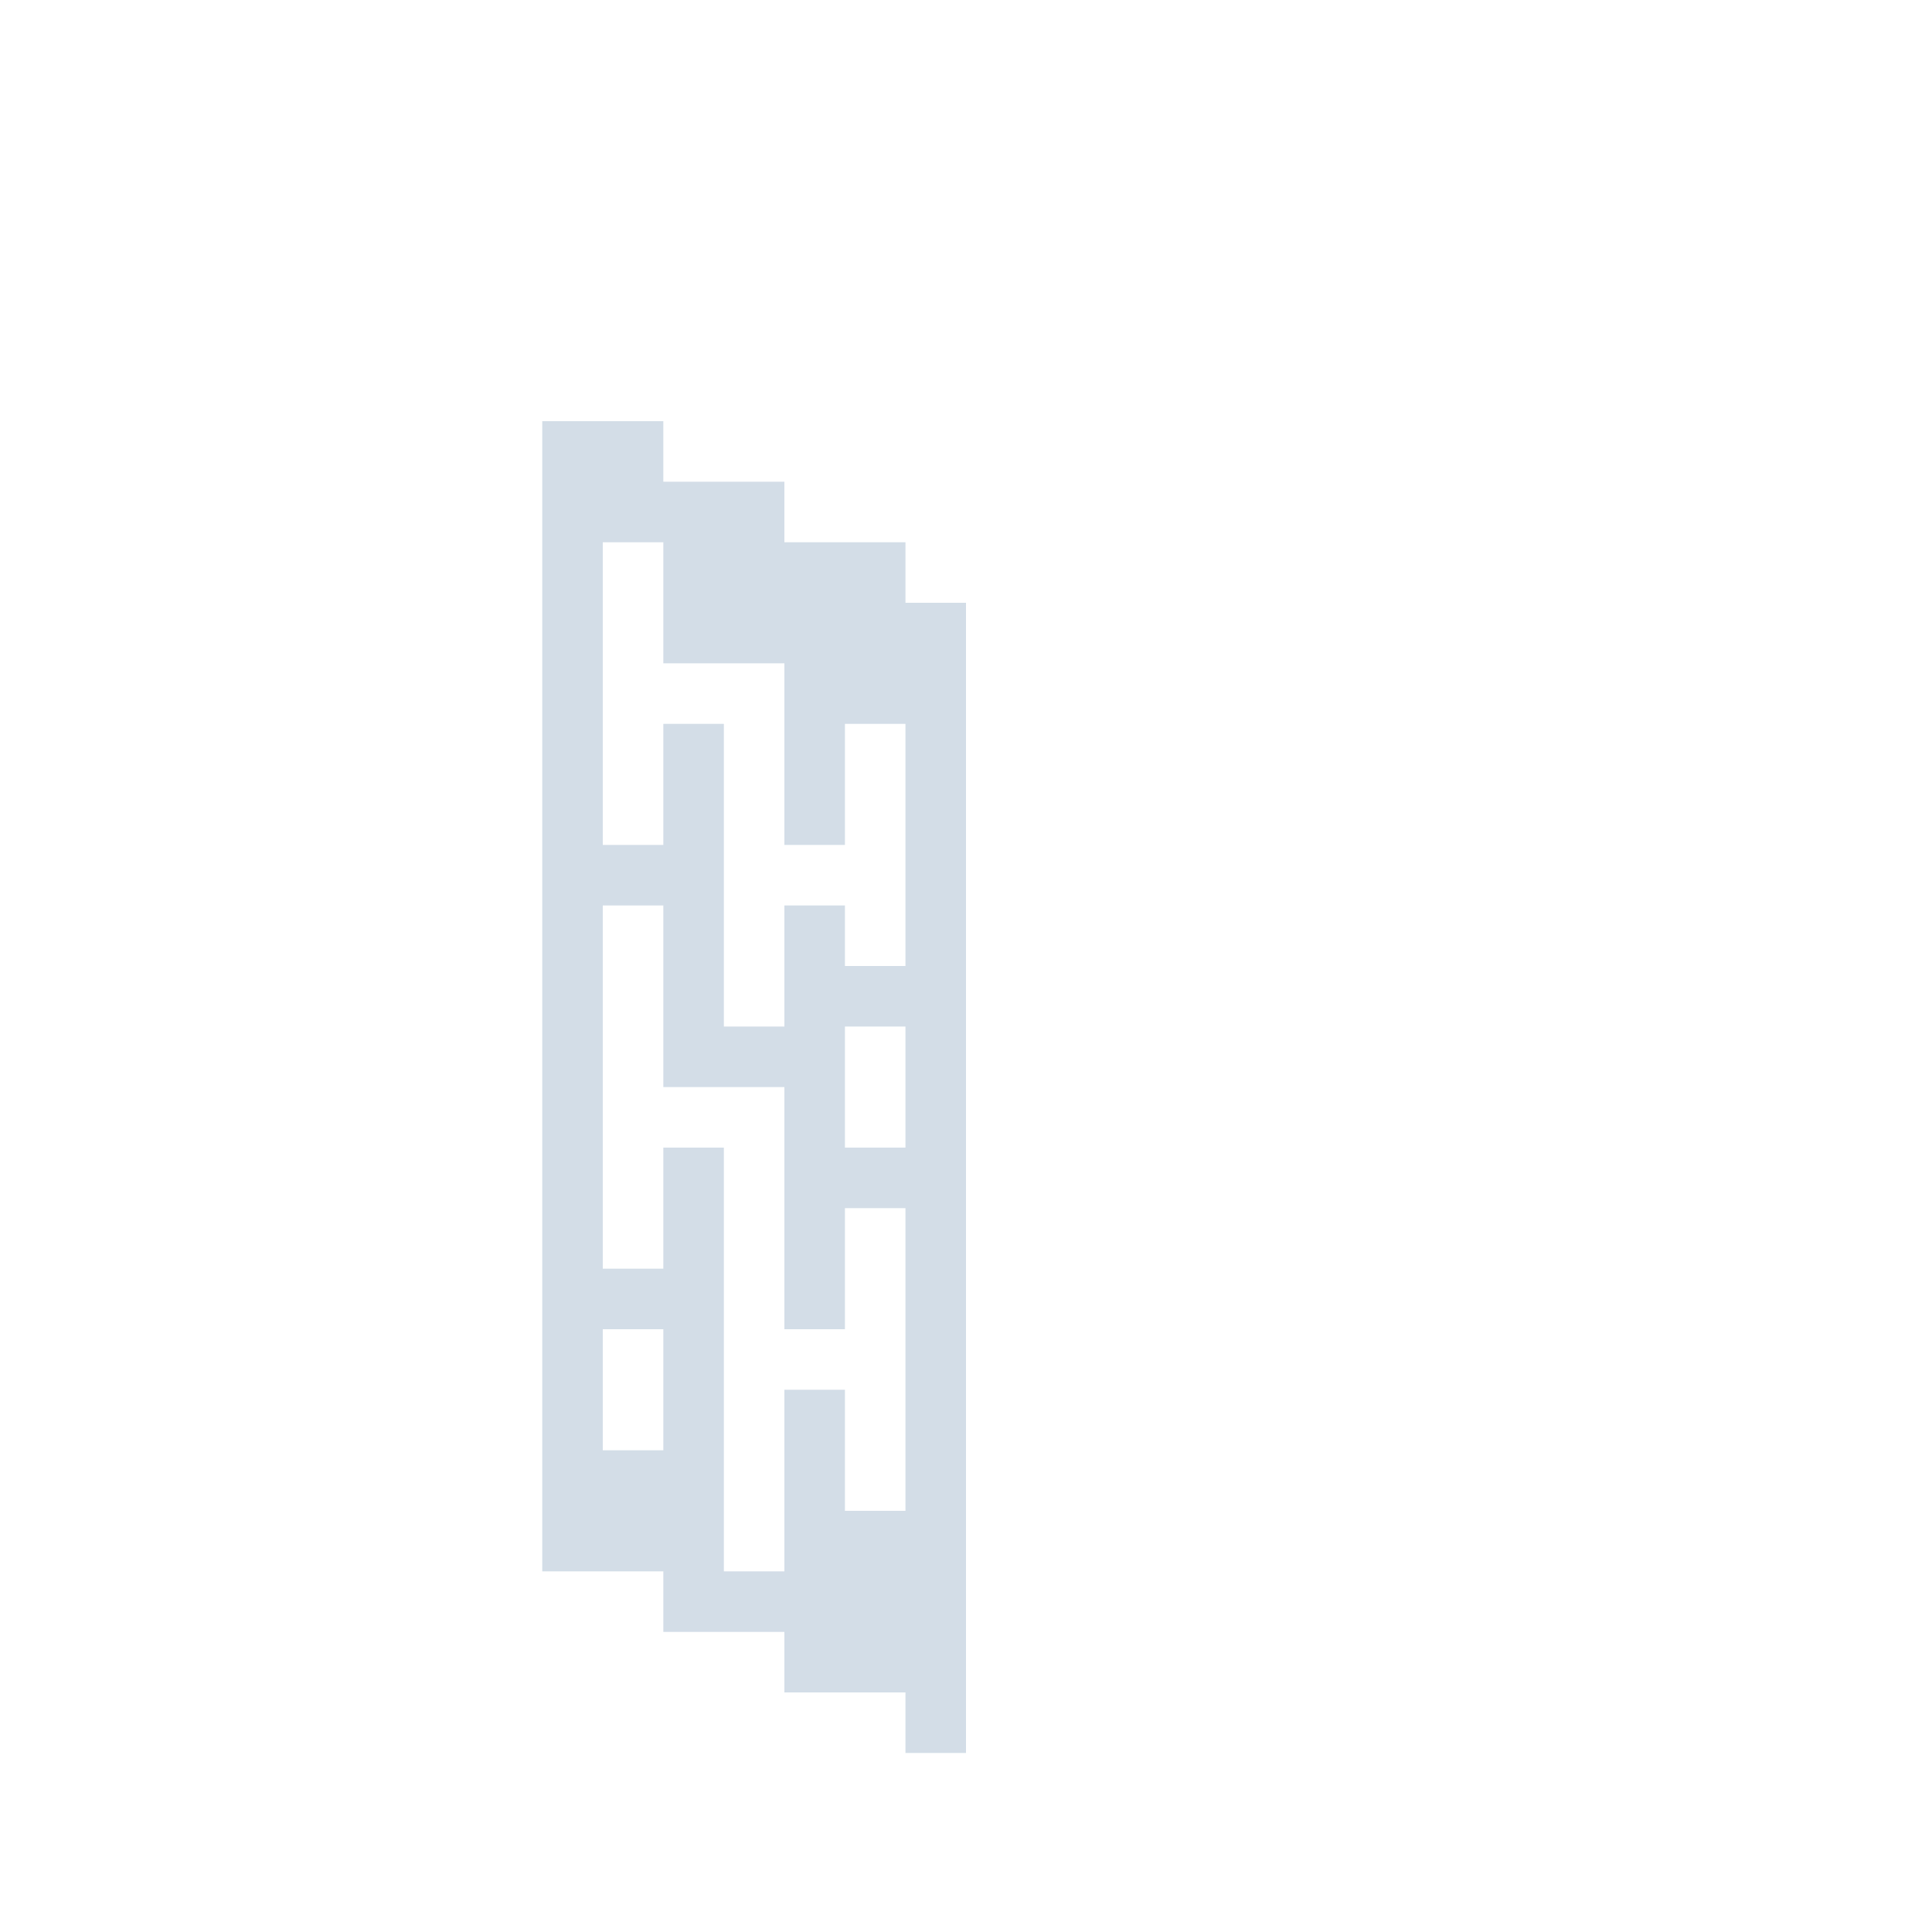
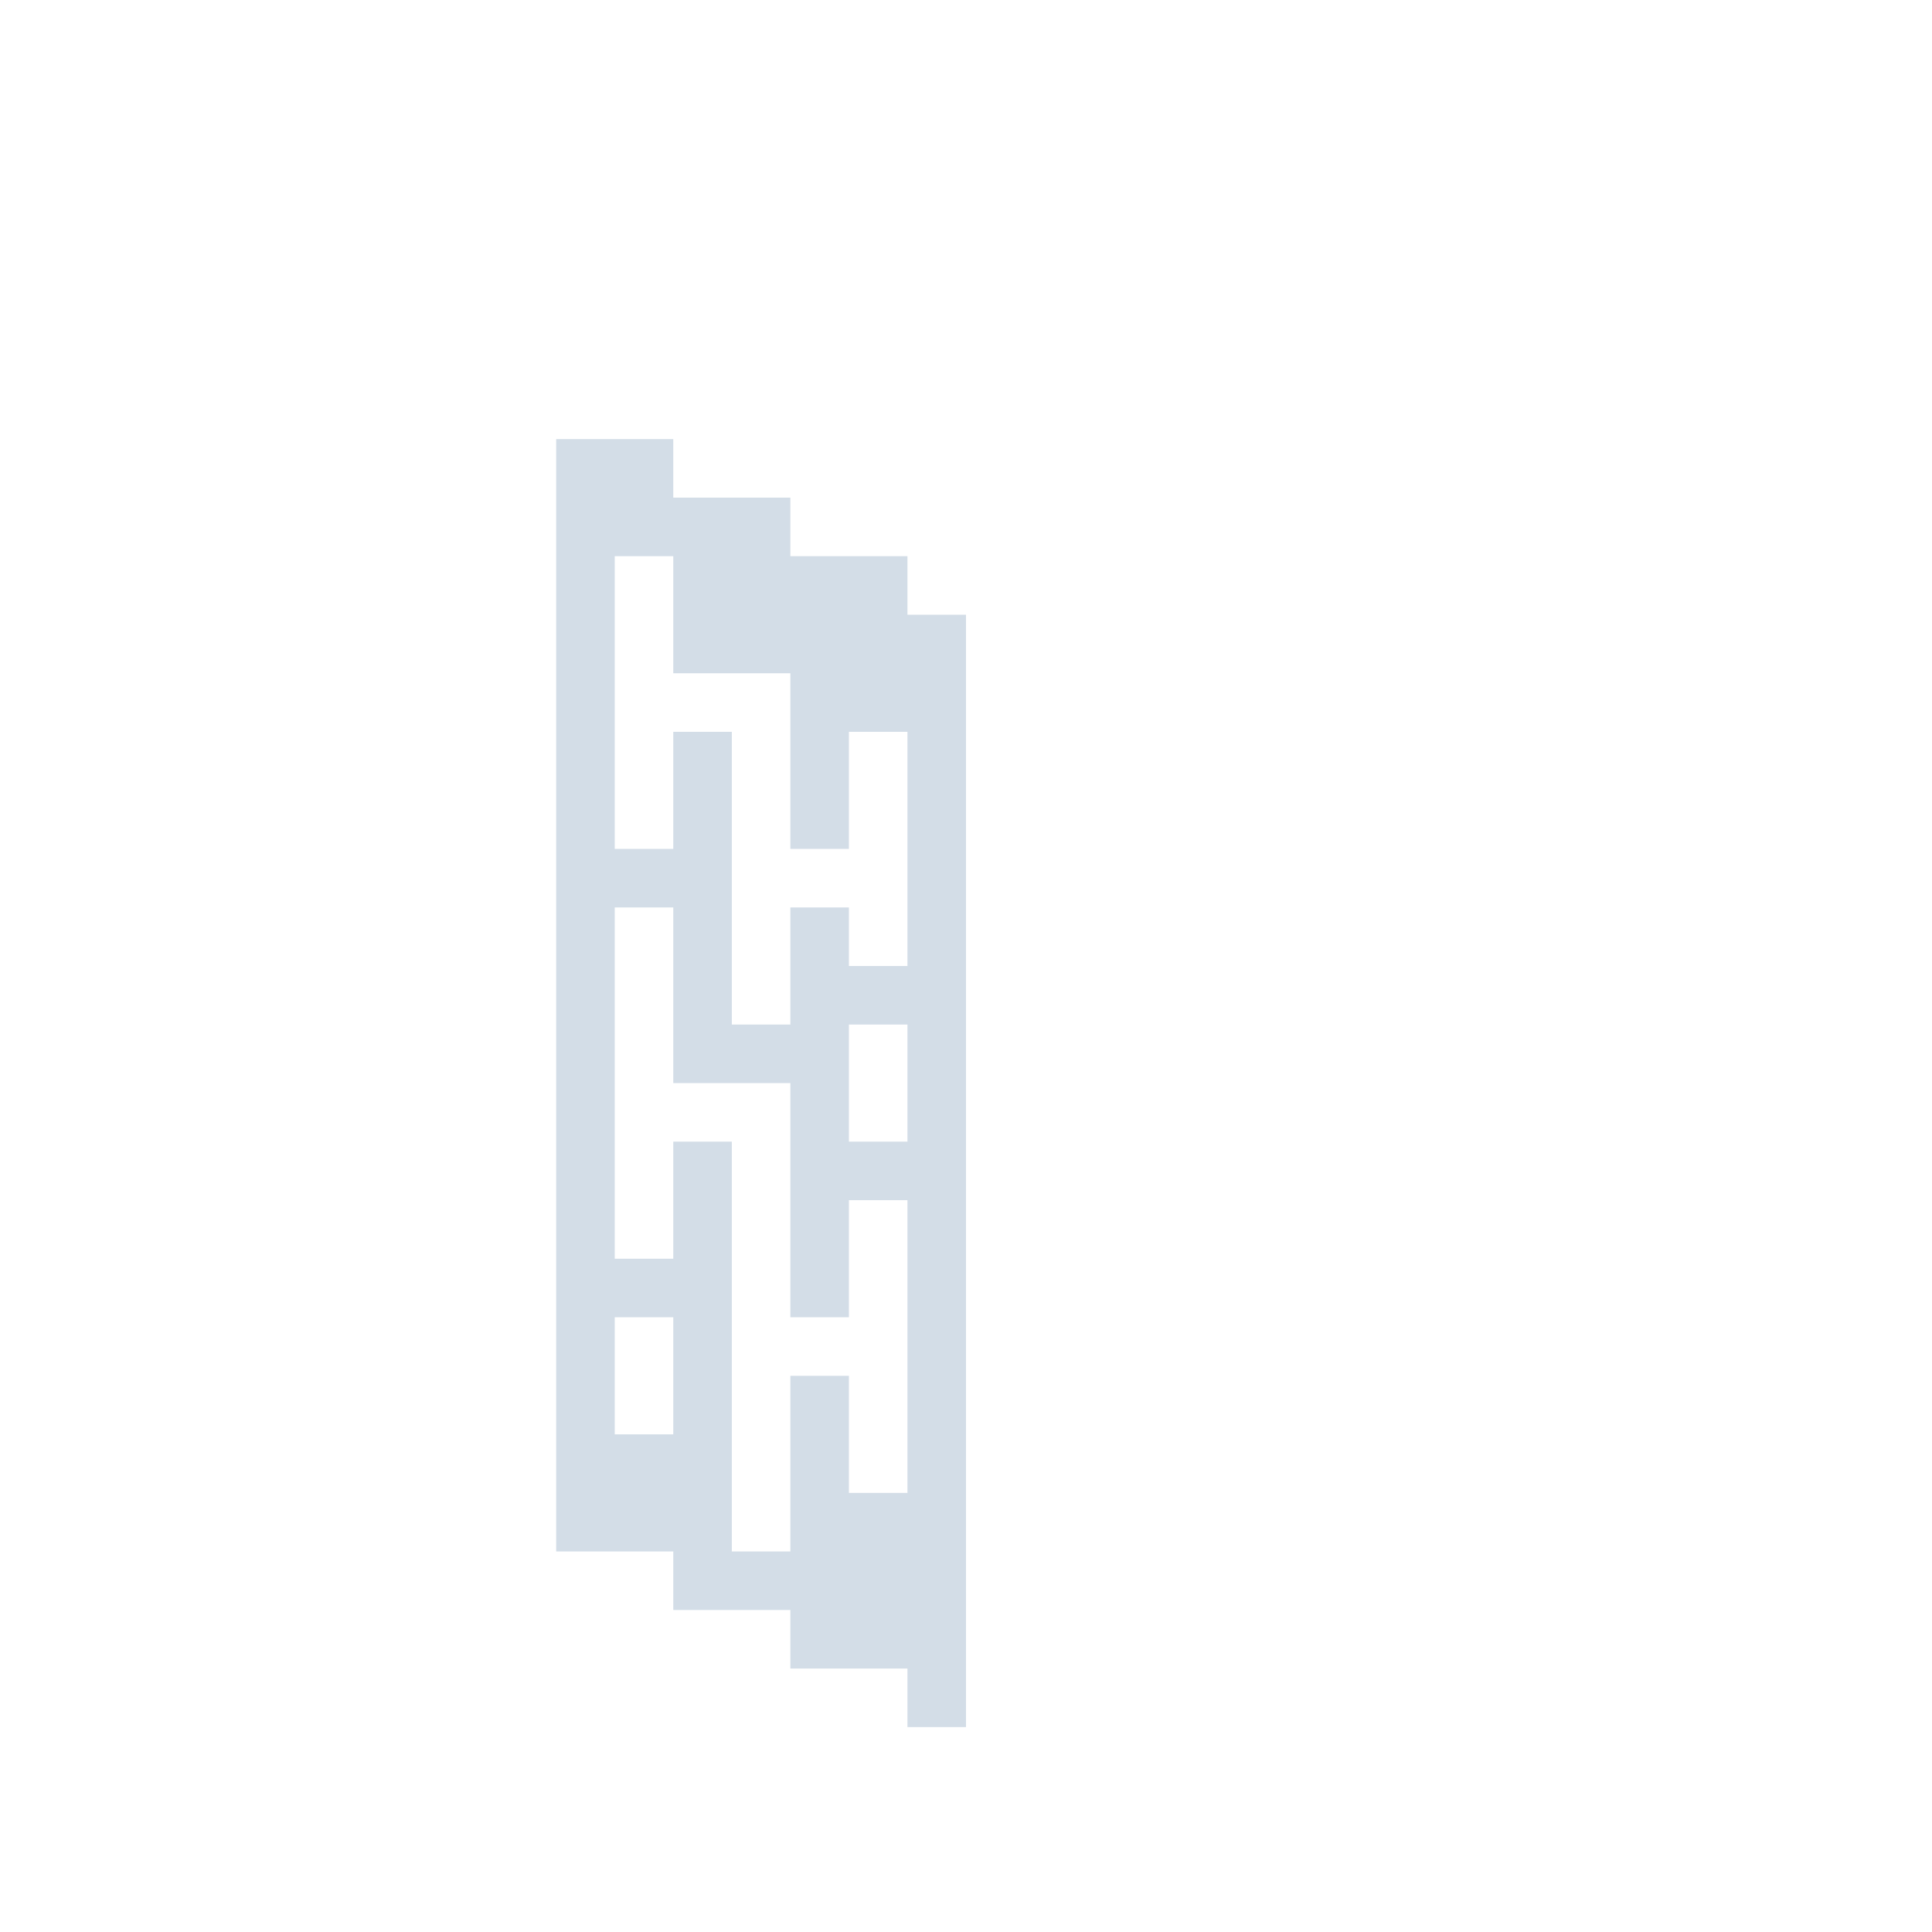
<svg xmlns="http://www.w3.org/2000/svg" width="1024" height="1024" viewBox="0 0 1024 1024">
-   <path transform="translate(-1.365 -1.365) scale(32.08533)" fill="#d3dde7" d="M9 7h2v1h-2zM9 8h4v1h-4zM9 9h1v1h-1zM11 9h4v1h-4zM9 10h1v1h-1zM11 10h5v1h-5zM9 11h1v1h-1zM13 11h3v1h-3zM9 12h1v1h-1zM11 12h1v1h-1zM13 12h1v1h-1zM15 12h1v1h-1zM9 13h1v1h-1zM11 13h1v1h-1zM13 13h1v1h-1zM15 13h1v1h-1zM9 14h3v1h-3zM15 14h1v1h-1zM9 15h1v1h-1zM11 15h1v1h-1zM13 15h1v1h-1zM15 15h1v1h-1zM9 16h1v1h-1zM11 16h1v1h-1zM13 16h3v1h-3zM9 17h1v1h-1zM11 17h3v1h-3zM15 17h1v1h-1zM9 18h1v1h-1zM13 18h1v1h-1zM15 18h1v1h-1zM9 19h1v1h-1zM11 19h1v1h-1zM13 19h3v1h-3zM9 20h1v1h-1zM11 20h1v1h-1zM13 20h1v1h-1zM15 20h1v1h-1zM9 21h3v1h-3zM13 21h1v1h-1zM15 21h1v1h-1zM9 22h1v1h-1zM11 22h1v1h-1zM15 22h1v1h-1zM9 23h1v1h-1zM11 23h1v1h-1zM13 23h1v1h-1zM15 23h1v1h-1zM9 24h3v1h-3zM13 24h1v1h-1zM15 24h1v1h-1zM9 25h3v1h-3zM13 25h3v1h-3zM11 26h5v1h-5zM13 27h3v1h-3zM15 28h1v1h-1z" />
+   <path transform="translate(15.515 15.515) scale(31.0303)" fill="#d3dde7" d="M9 7h2v1h-2zM9 8h4v1h-4zM9 9h1v1h-1zM11 9h4v1h-4zM9 10h1v1h-1zM11 10h5v1h-5zM9 11h1v1h-1zM13 11h3v1h-3zM9 12h1v1h-1zM11 12h1v1h-1zM13 12h1v1h-1zM15 12h1v1h-1zM9 13h1v1h-1zM11 13h1v1h-1zM13 13h1v1h-1zM15 13h1v1h-1zM9 14h3v1h-3zM15 14h1v1h-1zM9 15h1v1h-1zM11 15h1v1h-1zM13 15h1v1h-1zM15 15h1v1h-1zM9 16h1v1h-1zM11 16h1v1h-1zM13 16h3v1h-3zM9 17h1v1h-1zM11 17h3v1h-3zM15 17h1v1h-1zM9 18h1v1h-1zM13 18h1v1h-1zM15 18h1v1h-1zM9 19h1v1h-1zM11 19h1v1h-1zM13 19h3v1h-3zM9 20h1v1h-1zM11 20h1v1h-1zM13 20h1v1h-1zM15 20h1v1h-1zM9 21h3v1h-3zM13 21h1v1h-1zM15 21h1v1h-1zM9 22h1v1h-1zM11 22h1v1h-1zM15 22h1v1h-1zM9 23h1v1h-1zM11 23h1v1h-1zM13 23h1v1h-1zM15 23h1v1h-1zM9 24h3v1h-3zM13 24h1v1h-1zM15 24h1v1h-1zM9 25h3v1h-3zM13 25h3v1h-3zM11 26h5v1h-5zM13 27h3v1h-3zM15 28h1v1h-1z" />
</svg>
